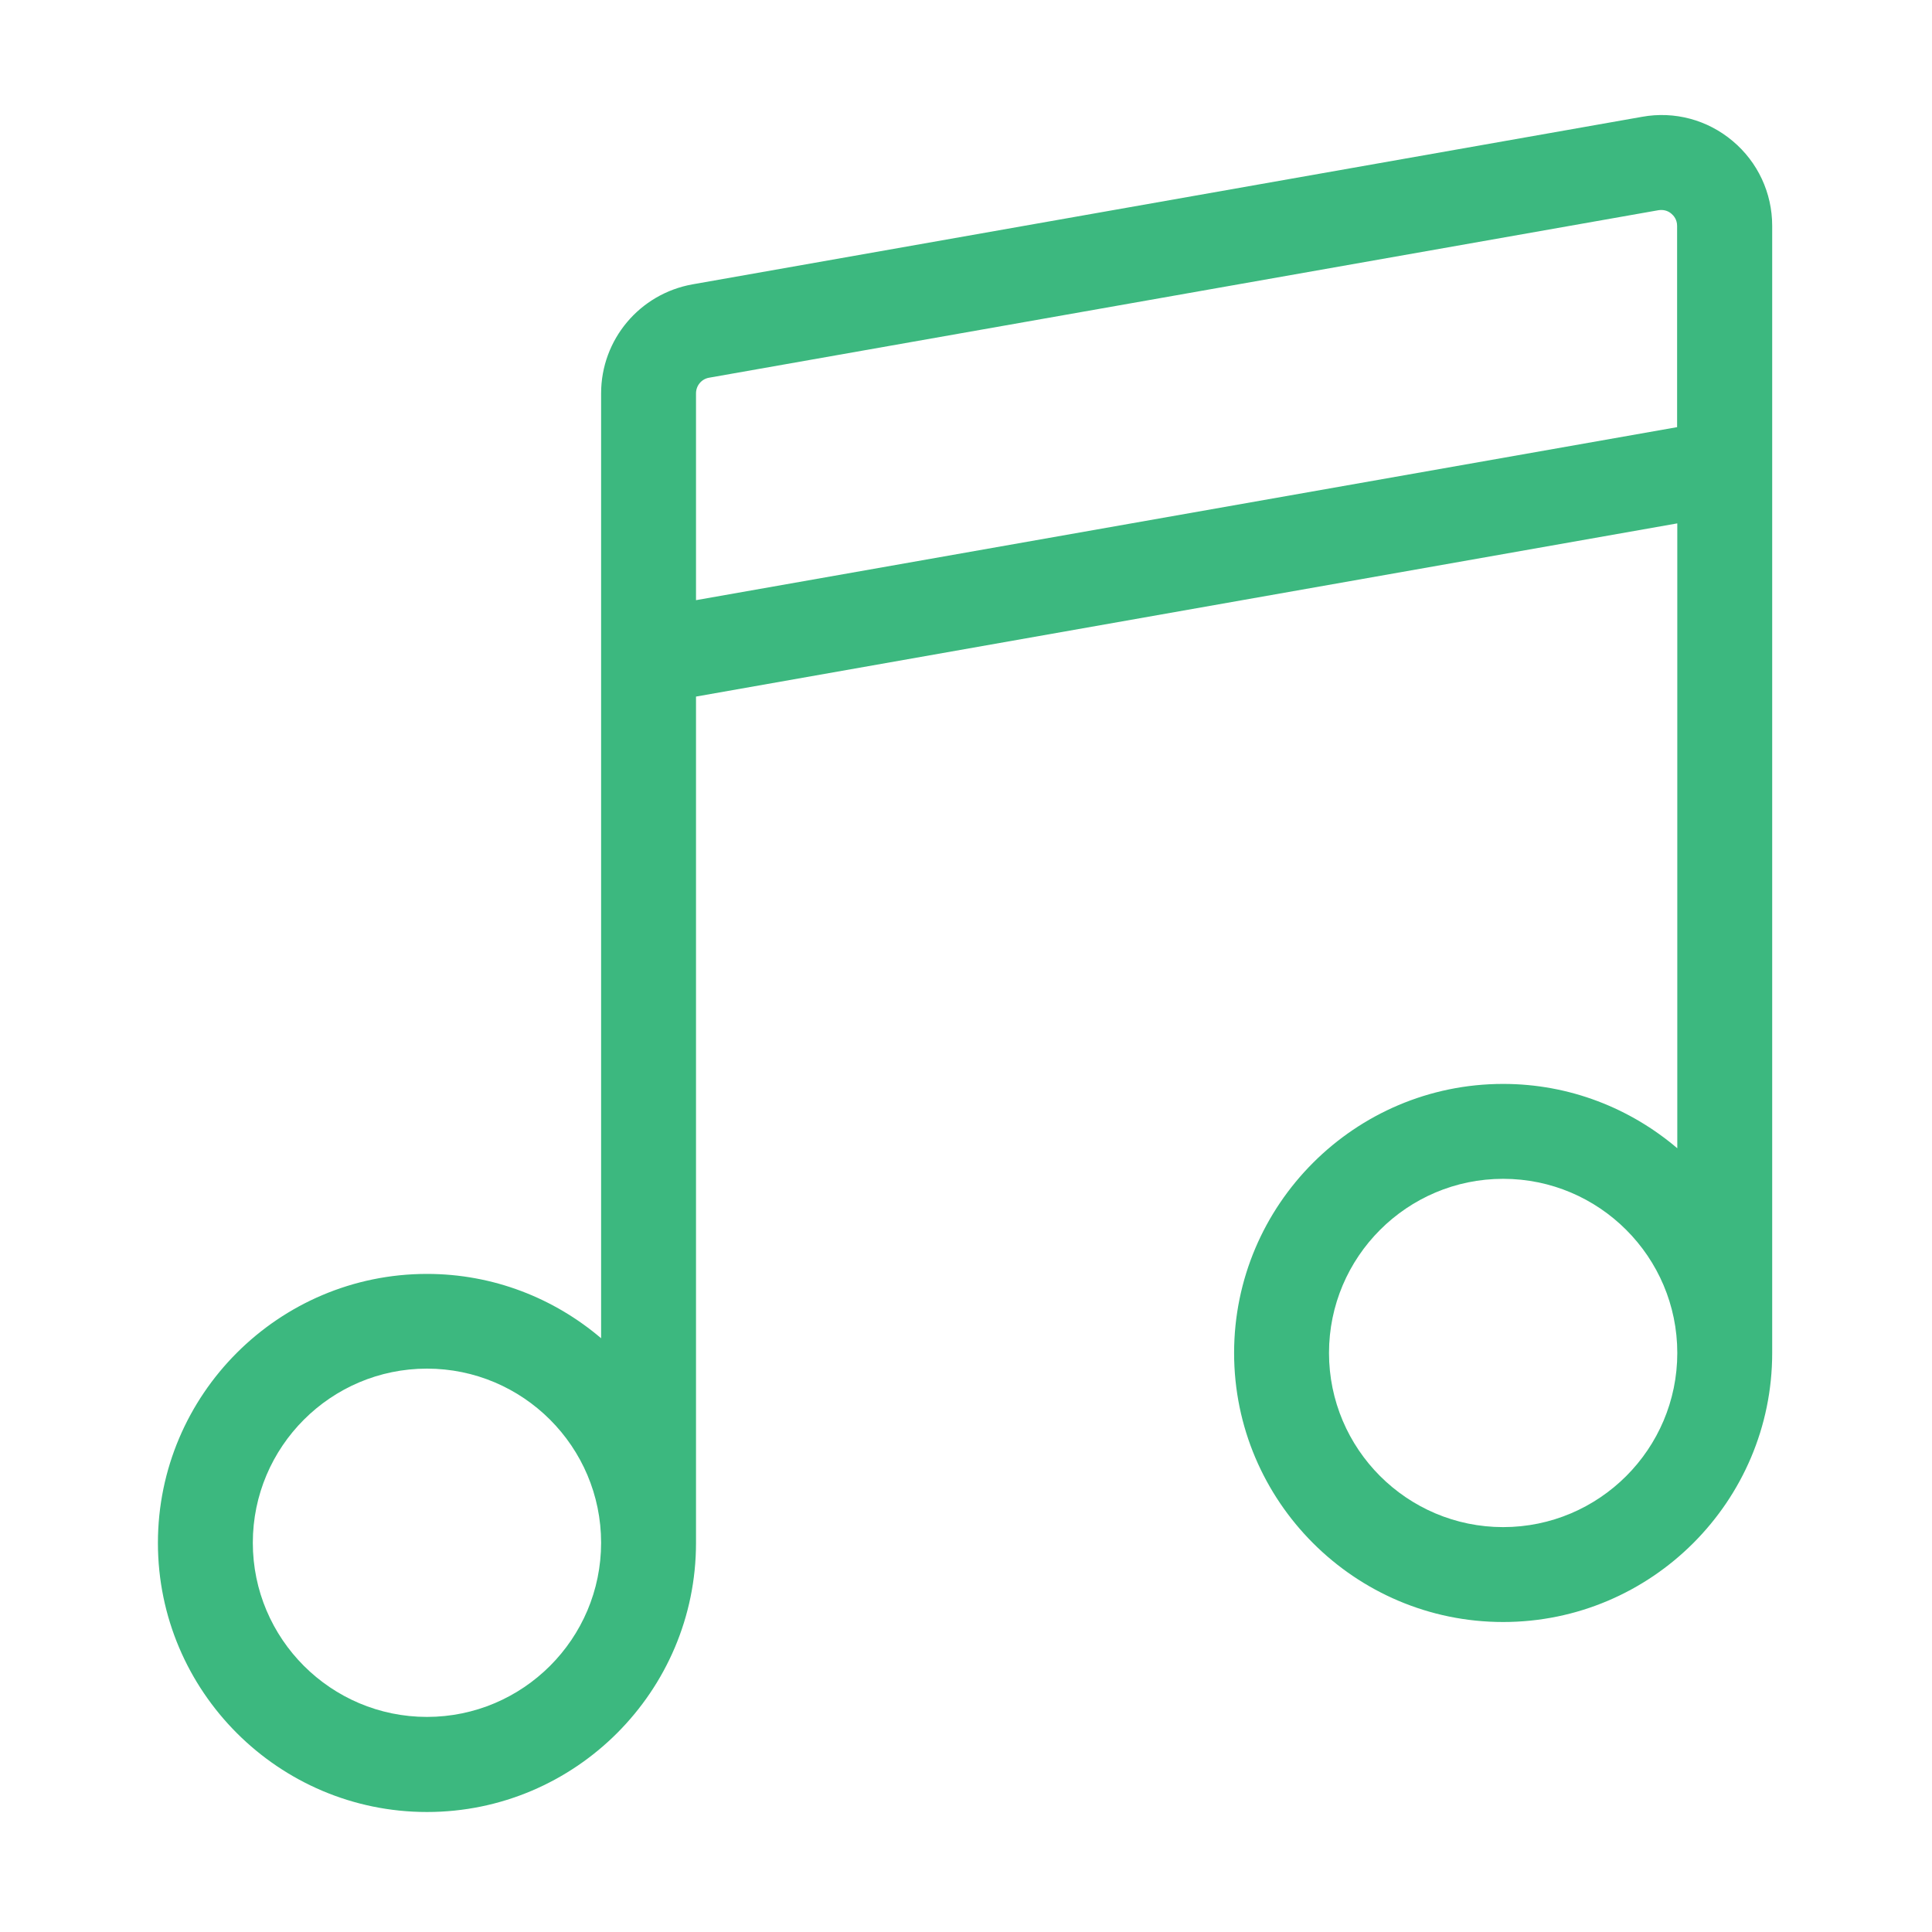
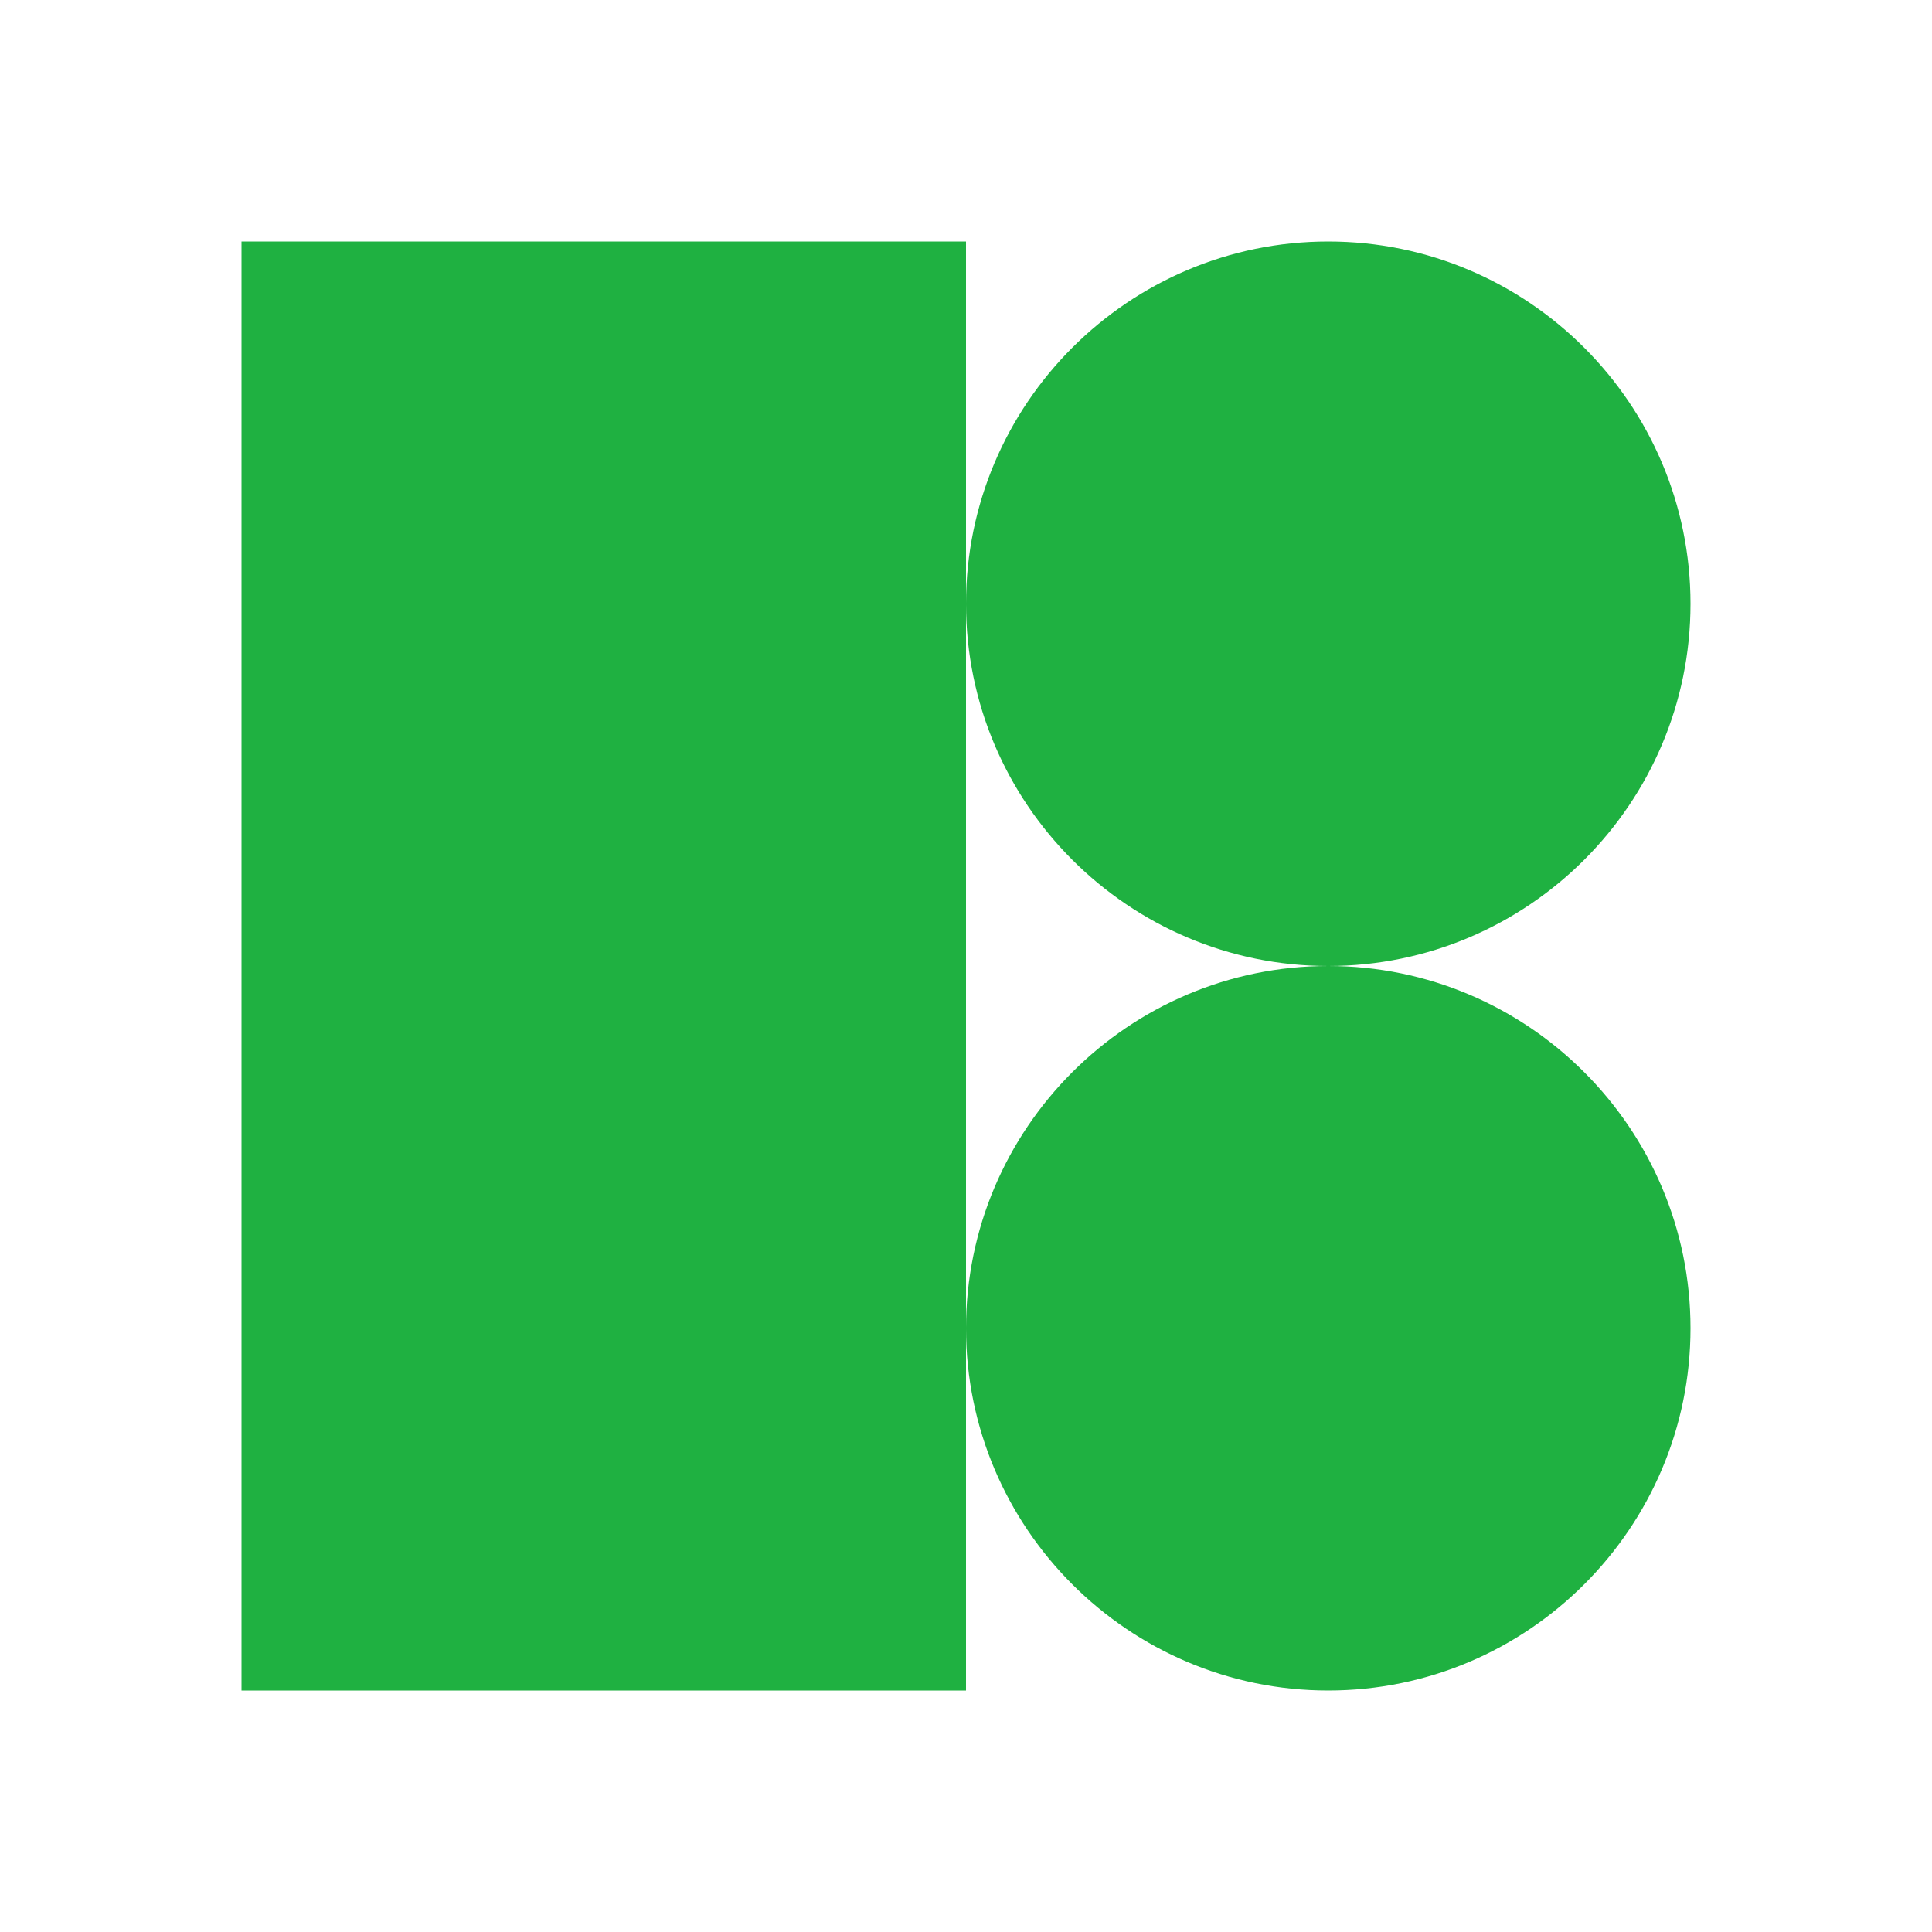
- <svg xmlns="http://www.w3.org/2000/svg" width="800px" height="800px" viewBox="0 0 1024 1024" class="icon" version="1.1">
-   <path d="M918.3 74.7c-13.3-11.2-30.8-15.9-47.9-12.8l-503.3 88.8c-28.1 5-48.5 29.3-48.5 57.8v500.8c-24.9-21.2-57.1-34.1-92.3-34.1-78.6 0-142.6 64-142.6 142.6s64 142.6 142.6 142.6 142.6-64 142.6-142.6V369.2L889 277.4v331.2c-24.9-21.2-57.1-34.1-92.3-34.1-78.6 0-142.6 64-142.6 142.6s64 142.6 142.6 142.6 142.6-64 142.6-142.6V119.7c0-17.4-7.6-33.8-21-45zM226.3 910c-50.9 0-92.3-41.4-92.3-92.3s41.4-92.3 92.3-92.3 92.3 41.4 92.3 92.3-41.4 92.3-92.3 92.3z m142.6-591.9V208.5c0-4.1 2.9-7.6 6.9-8.3l503.3-88.8c3.4-0.5 5.7 0.9 6.8 1.9 1.1 0.9 3 3 3 6.4v106.7l-520 91.7z m427.8 491.3c-50.9 0-92.3-41.4-92.3-92.3s41.4-92.3 92.3-92.3 92.3 41.4 92.3 92.3-41.4 92.3-92.3 92.3z" fill="#3CB87F" />
+ <svg xmlns="http://www.w3.org/2000/svg" x="0px" y="0px" width="67" height="67" viewBox="0 0 172 172" style=" fill:#26e07f;">
+   <g fill="none" fill-rule="nonzero" stroke="none" stroke-width="1" stroke-linecap="butt" stroke-linejoin="miter" stroke-miterlimit="10" stroke-dasharray="" stroke-dashoffset="0" font-family="none" font-weight="none" font-size="none" text-anchor="none" style="mix-blend-mode: normal">
+     <path d="M0,172v-172h172v172z" fill="none" />
+     <g fill="#1fb141">
+       <path d="M21.5,21.5v129h64.5v-32.25v-64.5v-32.25zM86,53.75c0,17.78 14.47,32.25 32.25,32.25c17.78,0 32.25,-14.47 32.25,-32.25c0,-17.78 -14.47,-32.25 -32.25,-32.25c-17.78,0 -32.25,14.47 -32.25,32.25zM118.25,86c-17.78,0 -32.25,14.47 -32.25,32.25c0,17.78 14.47,32.25 32.25,32.25c17.78,0 32.25,-14.47 32.25,-32.25c0,-17.78 -14.47,-32.25 -32.25,-32.25z" />
+     </g>
+   </g>
</svg>
